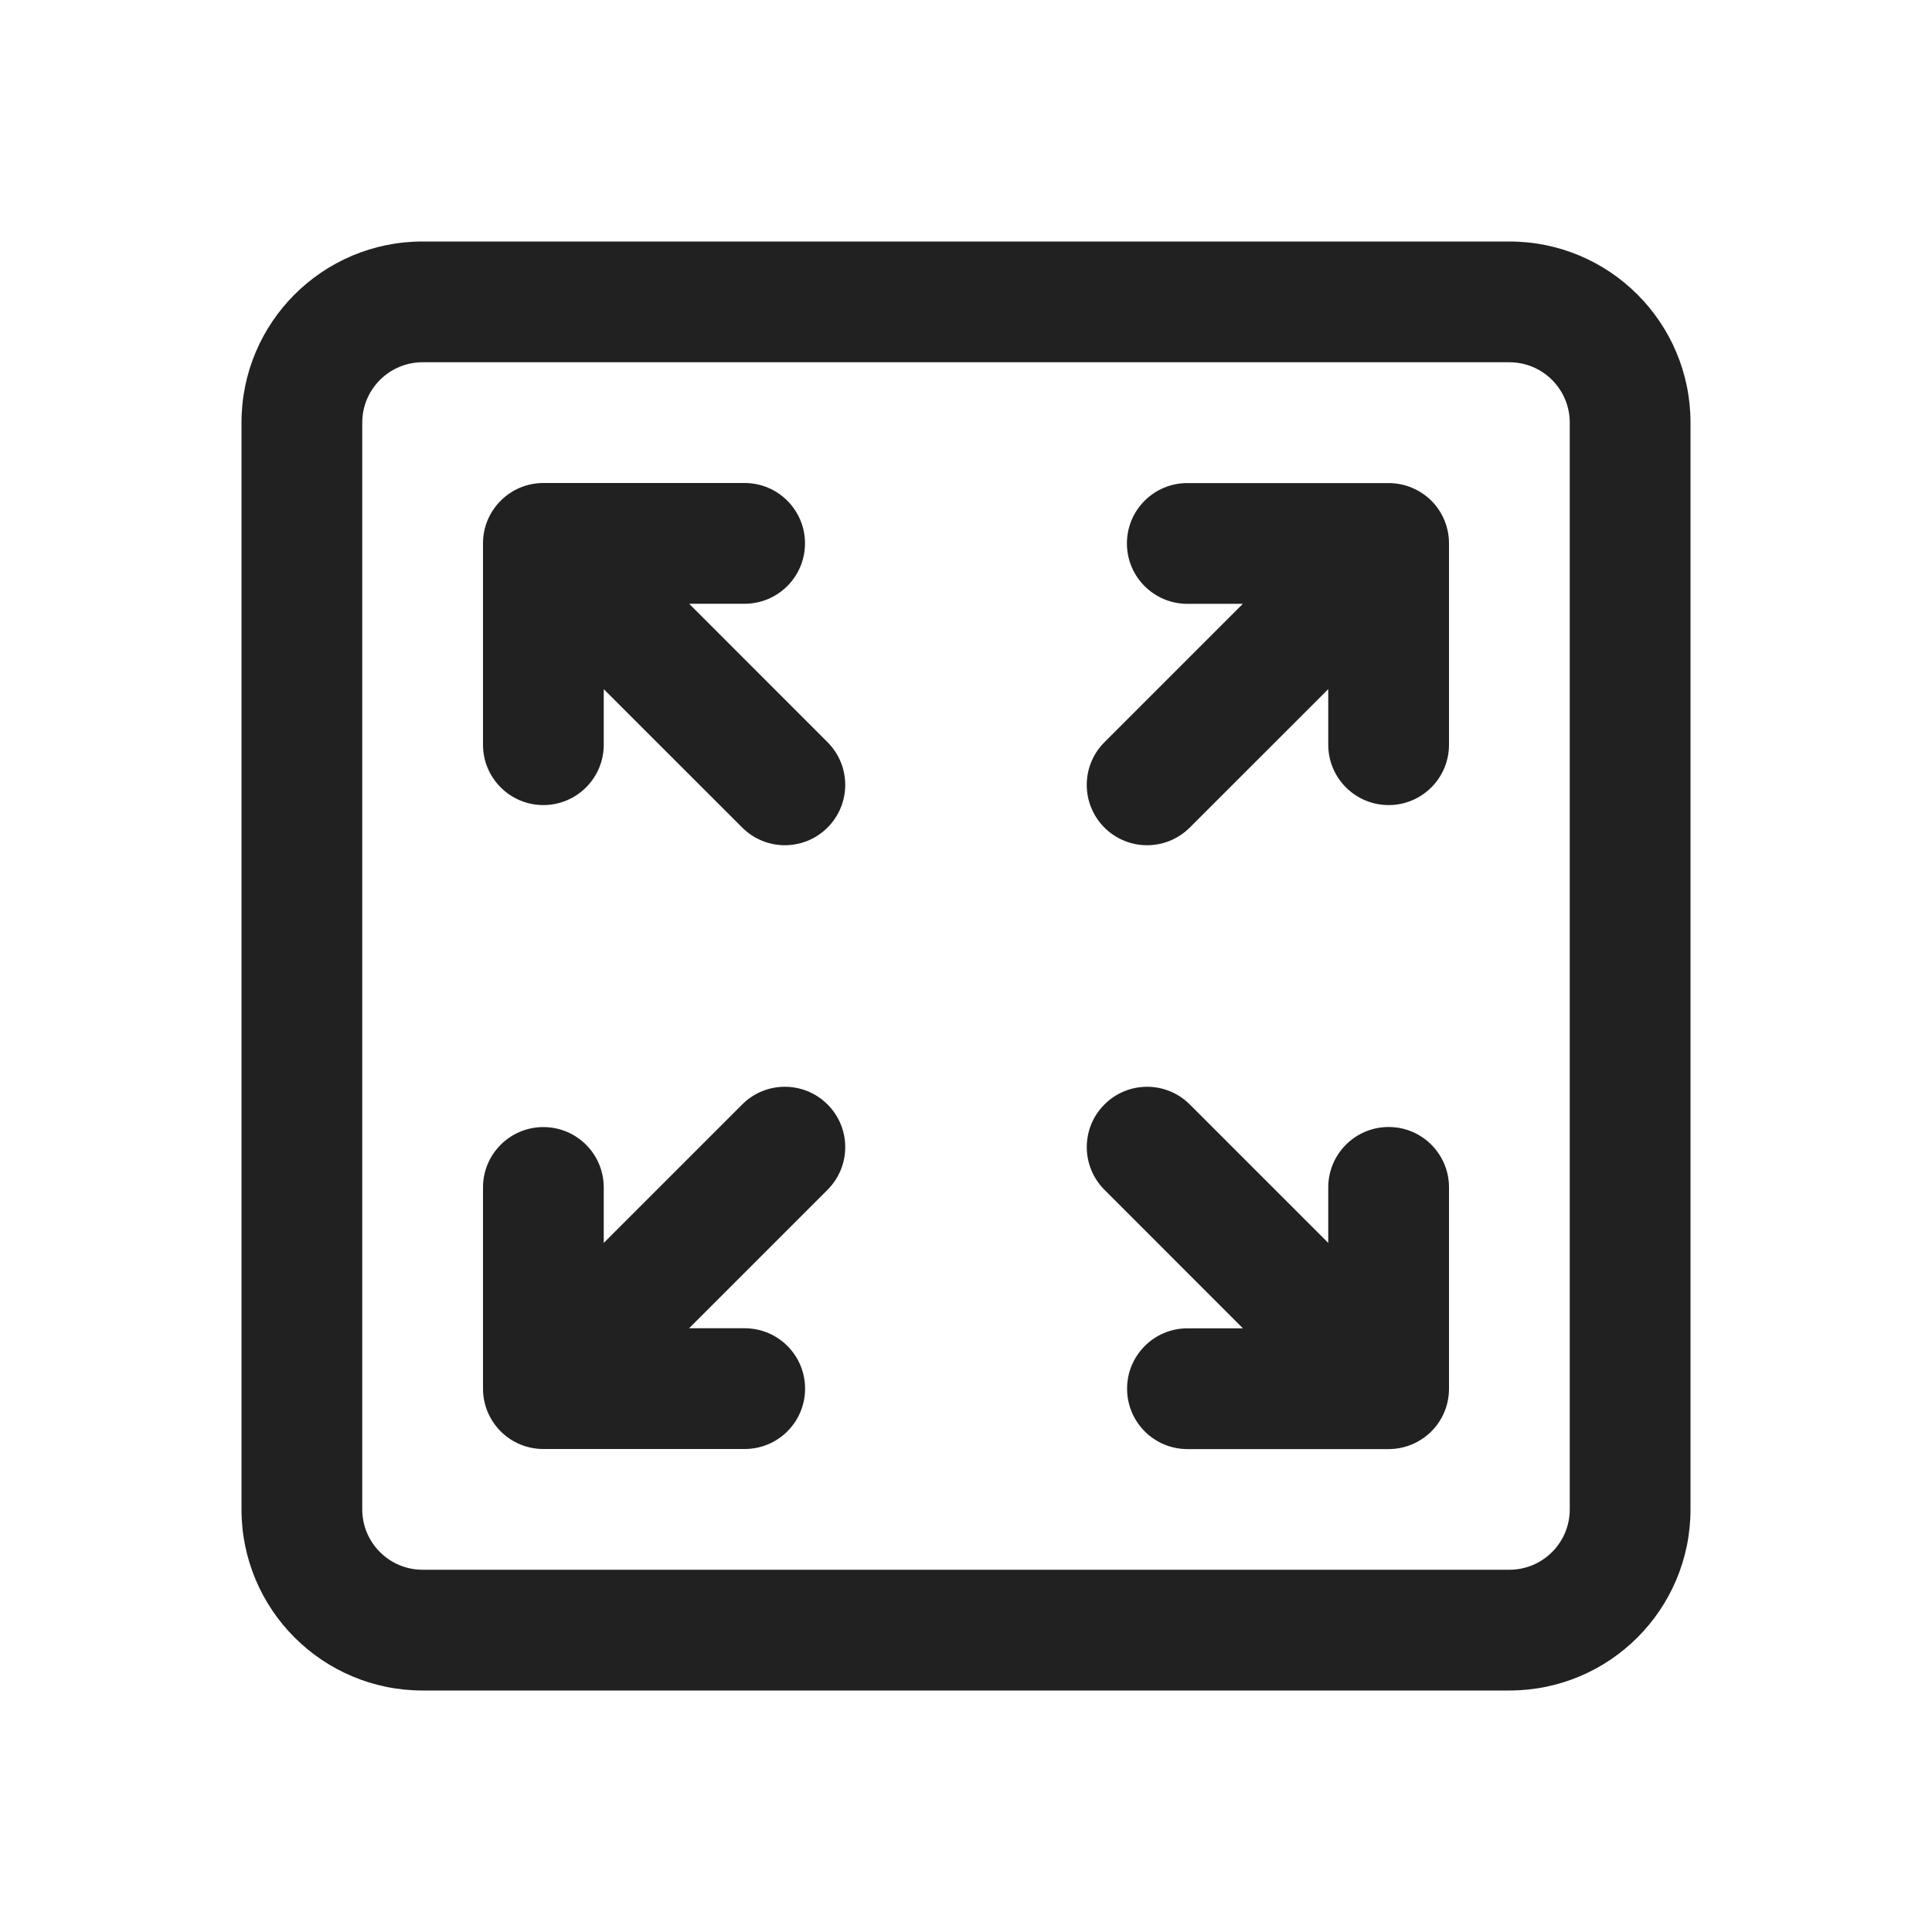
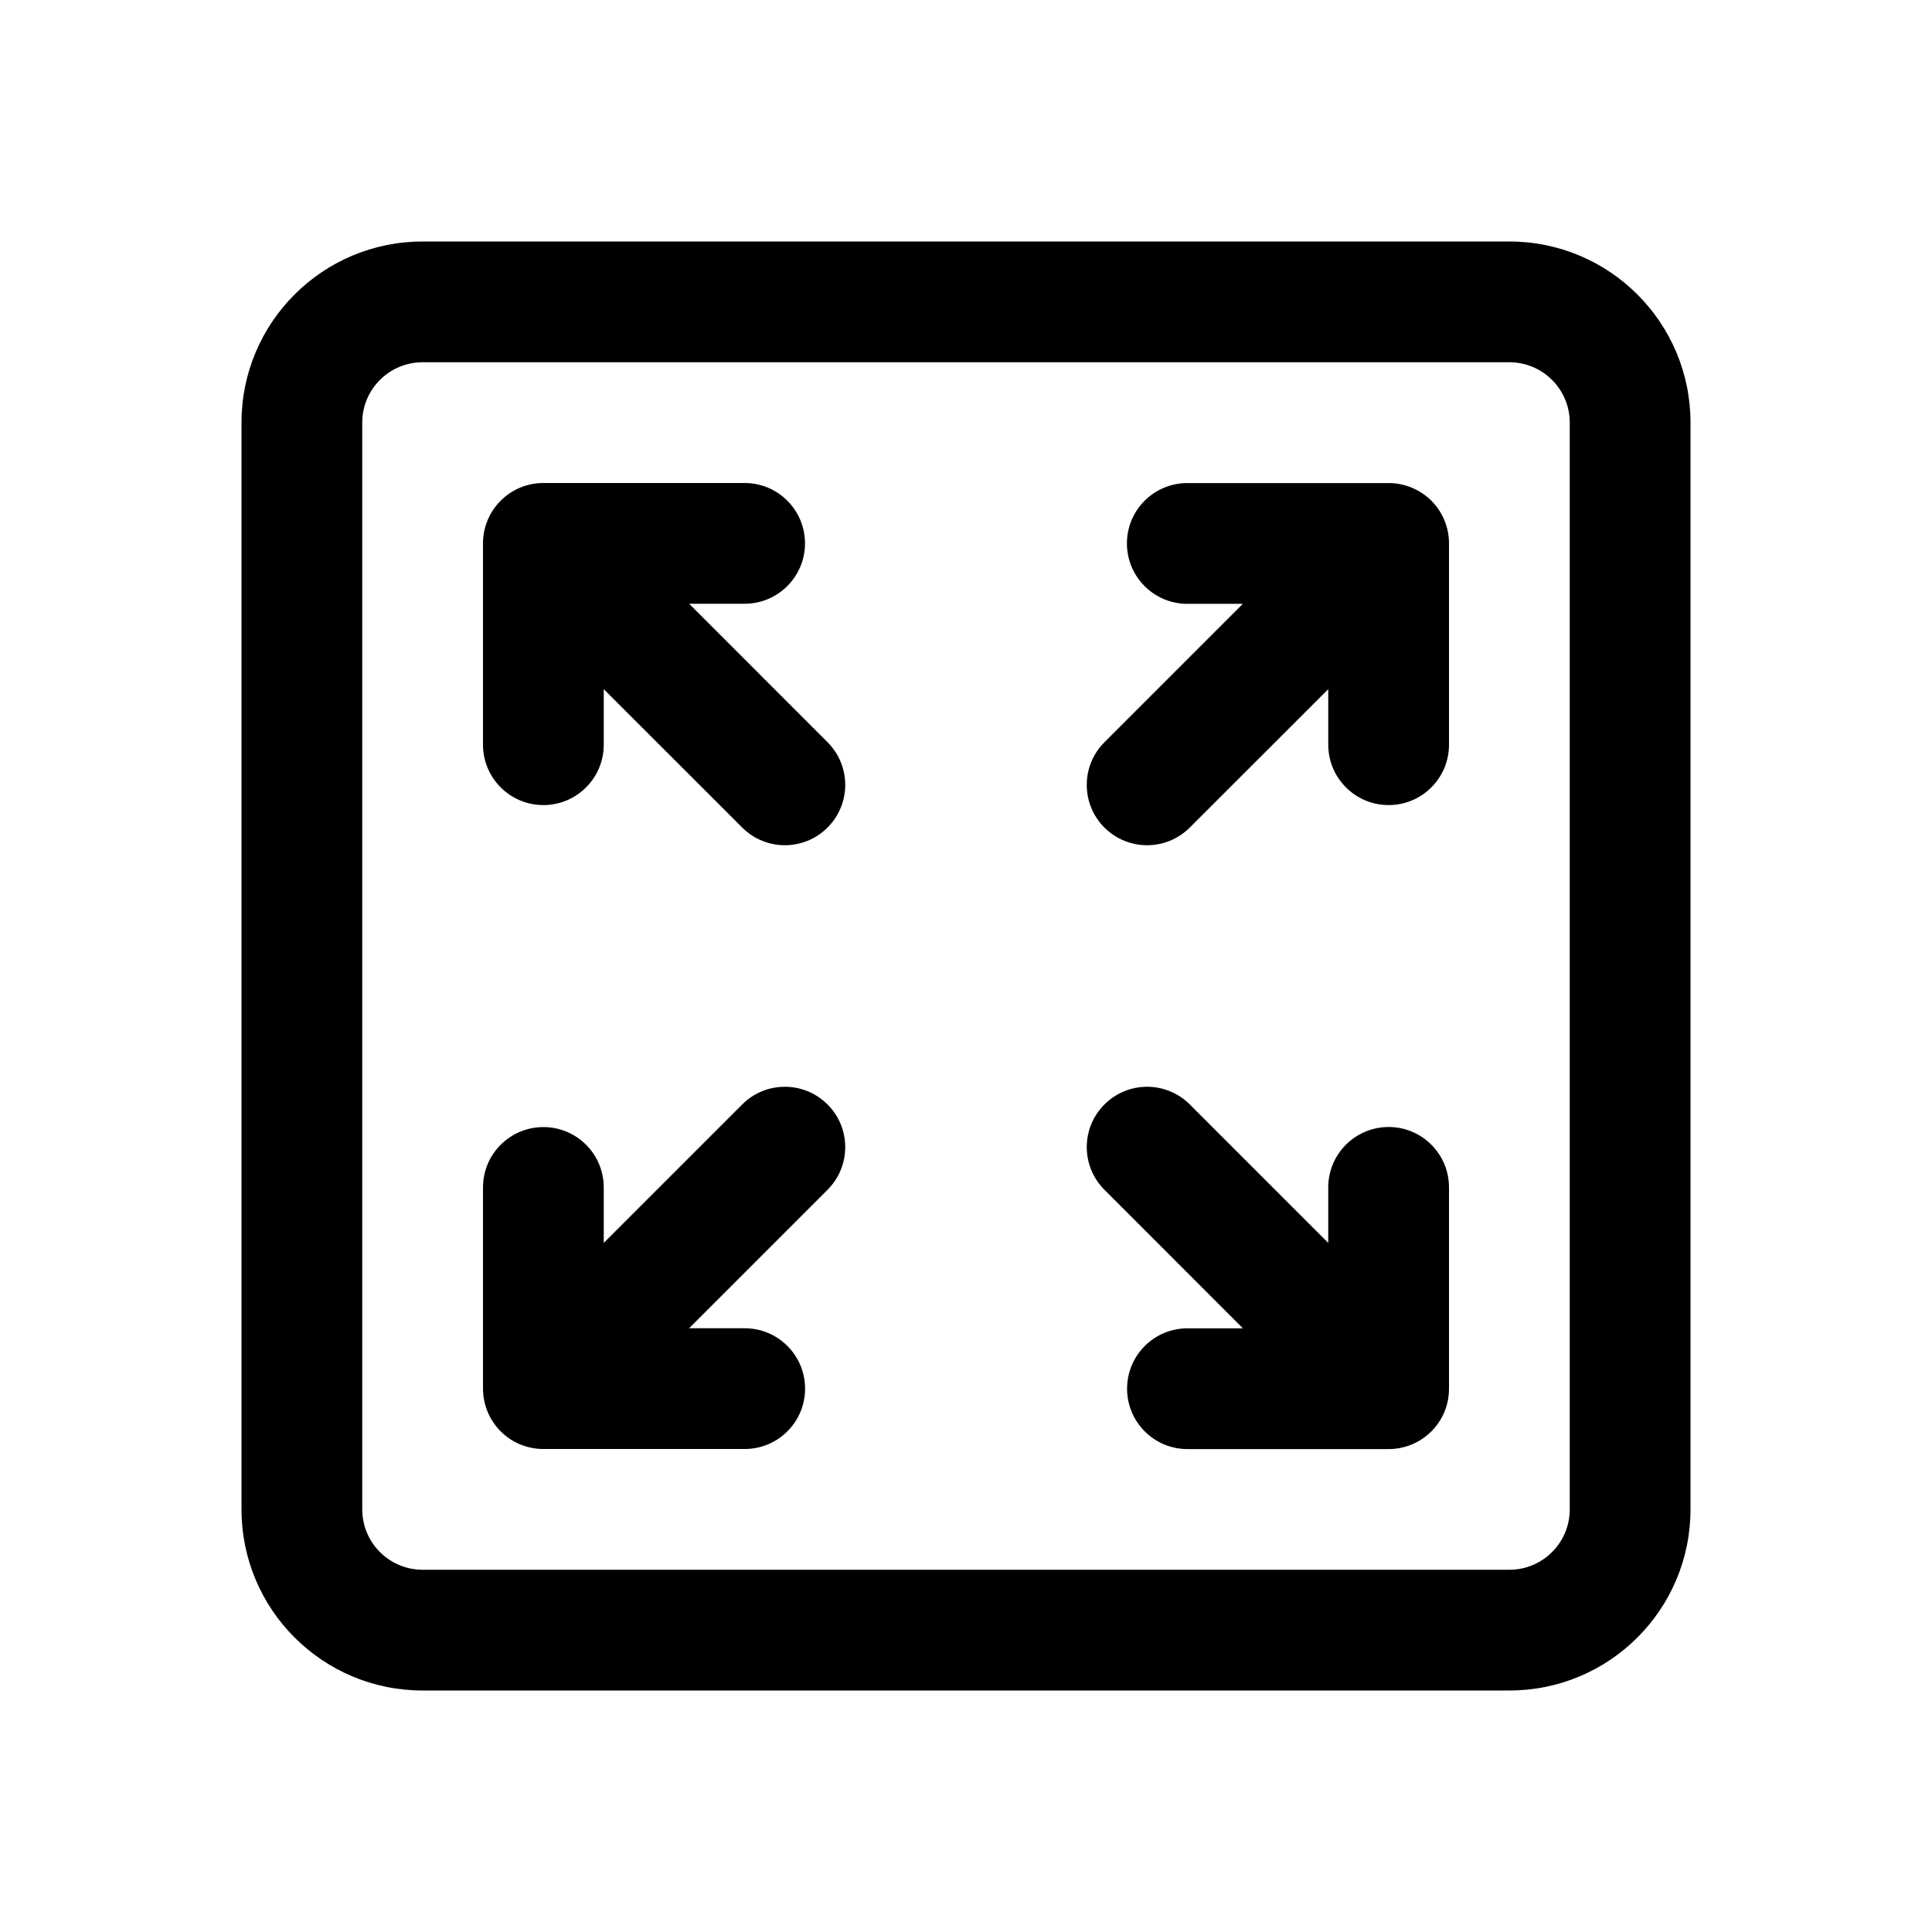
<svg xmlns="http://www.w3.org/2000/svg" width="800px" height="800px" viewBox="0 0 24 24" fill="none">
-   <path d="M6 6.75C6 6.336 6.336 6 6.75 6H9.25C9.664 6 10 6.336 10 6.75C10 7.164 9.664 7.5 9.25 7.5H8.561L10.28 9.22C10.573 9.513 10.573 9.987 10.28 10.28C9.987 10.573 9.513 10.573 9.22 10.28L7.5 8.561V9.251C7.5 9.665 7.164 10.001 6.75 10.001C6.336 10.001 6 9.665 6 9.251V6.75Z" fill="#212121" />
-   <path d="M17.25 18.001C17.449 18.001 17.64 17.922 17.781 17.781C17.922 17.641 18 17.45 18 17.251V14.75C18 14.336 17.665 14 17.25 14C16.836 14 16.5 14.336 16.5 14.75V15.44L14.78 13.72C14.487 13.427 14.012 13.427 13.72 13.72C13.427 14.012 13.427 14.487 13.72 14.78L15.44 16.501H14.751C14.336 16.501 14.001 16.837 14.001 17.251C14.001 17.665 14.336 18.001 14.751 18.001H17.25Z" fill="#212121" />
-   <path d="M17.781 6.22C17.922 6.361 18 6.552 18 6.751V9.251C18 9.665 17.665 10.001 17.25 10.001C16.836 10.001 16.5 9.665 16.5 9.251V8.561L14.78 10.28C14.487 10.573 14.012 10.573 13.719 10.28C13.427 9.987 13.427 9.512 13.72 9.22L15.439 7.501H14.749C14.335 7.501 13.999 7.165 13.999 6.751C13.999 6.336 14.335 6.001 14.749 6.001L17.25 6.001C17.449 6.001 17.64 6.08 17.781 6.22Z" fill="#212121" />
-   <path d="M6 17.25C6 17.449 6.079 17.64 6.22 17.781C6.36 17.922 6.551 18 6.75 18H9.251C9.665 18 10.001 17.665 10.001 17.25C10.001 16.836 9.665 16.5 9.251 16.5H8.56L10.28 14.78C10.573 14.487 10.573 14.012 10.28 13.72C9.987 13.427 9.512 13.427 9.22 13.72L7.5 15.44V14.751C7.5 14.336 7.164 14.001 6.75 14.001C6.336 14.001 6 14.336 6 14.751L6 17.25Z" fill="#212121" />
-   <path d="M3 5.25C3 4.007 4.007 3 5.25 3H18.75C19.993 3 21 4.007 21 5.25V18.75C21 19.993 19.993 21 18.75 21H5.25C4.007 21 3 19.993 3 18.75V5.25ZM5.25 4.5C4.836 4.5 4.5 4.836 4.5 5.25V18.75C4.5 19.164 4.836 19.5 5.25 19.5H18.75C19.164 19.5 19.5 19.164 19.5 18.75V5.25C19.5 4.836 19.164 4.5 18.75 4.5H5.25Z" fill="#212121" />
+   <g id="SVGRepo_bgCarrier" stroke-width="0" />
+   <g id="SVGRepo_tracerCarrier" stroke-linecap="round" stroke-linejoin="round" />
+   <g id="SVGRepo_iconCarrier">
+     <path d="M6 6.75C6 6.336 6.336 6 6.75 6H9.25C9.664 6 10 6.336 10 6.75C10 7.164 9.664 7.5 9.25 7.5H8.561L10.28 9.22C10.573 9.513 10.573 9.987 10.28 10.28C9.987 10.573 9.513 10.573 9.22 10.28L7.5 8.561V9.251C7.5 9.665 7.164 10.001 6.75 10.001C6.336 10.001 6 9.665 6 9.251V6.75Z" fill="#000000" />
+     <path d="M17.25 18.001C17.449 18.001 17.64 17.922 17.781 17.781C17.922 17.641 18 17.45 18 17.251V14.75C18 14.336 17.665 14 17.25 14C16.836 14 16.5 14.336 16.5 14.75V15.44L14.78 13.72C14.487 13.427 14.012 13.427 13.72 13.72C13.427 14.012 13.427 14.487 13.72 14.78L15.44 16.501H14.751C14.336 16.501 14.001 16.837 14.001 17.251C14.001 17.665 14.336 18.001 14.751 18.001H17.25Z" fill="#000000" />
+     <path d="M17.781 6.22C17.922 6.361 18 6.552 18 6.751V9.251C18 9.665 17.665 10.001 17.25 10.001C16.836 10.001 16.5 9.665 16.5 9.251V8.561L14.78 10.28C14.487 10.573 14.012 10.573 13.719 10.28C13.427 9.987 13.427 9.512 13.72 9.22L15.439 7.501H14.749C14.335 7.501 13.999 7.165 13.999 6.751C13.999 6.336 14.335 6.001 14.749 6.001L17.25 6.001C17.449 6.001 17.64 6.08 17.781 6.22Z" fill="#000000" />
+     <path d="M6 17.25C6 17.449 6.079 17.64 6.22 17.781C6.36 17.922 6.551 18 6.75 18H9.251C9.665 18 10.001 17.665 10.001 17.25C10.001 16.836 9.665 16.5 9.251 16.5H8.56L10.28 14.78C10.573 14.487 10.573 14.012 10.28 13.72C9.987 13.427 9.512 13.427 9.22 13.72L7.5 15.44V14.751C7.5 14.336 7.164 14.001 6.75 14.001C6.336 14.001 6 14.336 6 14.751L6 17.25Z" fill="#000000" />
+     <path d="M3 5.25C3 4.007 4.007 3 5.25 3H18.75C19.993 3 21 4.007 21 5.25V18.75C21 19.993 19.993 21 18.75 21H5.25C4.007 21 3 19.993 3 18.75V5.25ZM5.25 4.5C4.836 4.5 4.5 4.836 4.5 5.25V18.75C4.5 19.164 4.836 19.5 5.25 19.5H18.75C19.164 19.5 19.5 19.164 19.5 18.75V5.25C19.5 4.836 19.164 4.5 18.75 4.5H5.25Z" fill="#000000" />
+   </g>
</svg>
